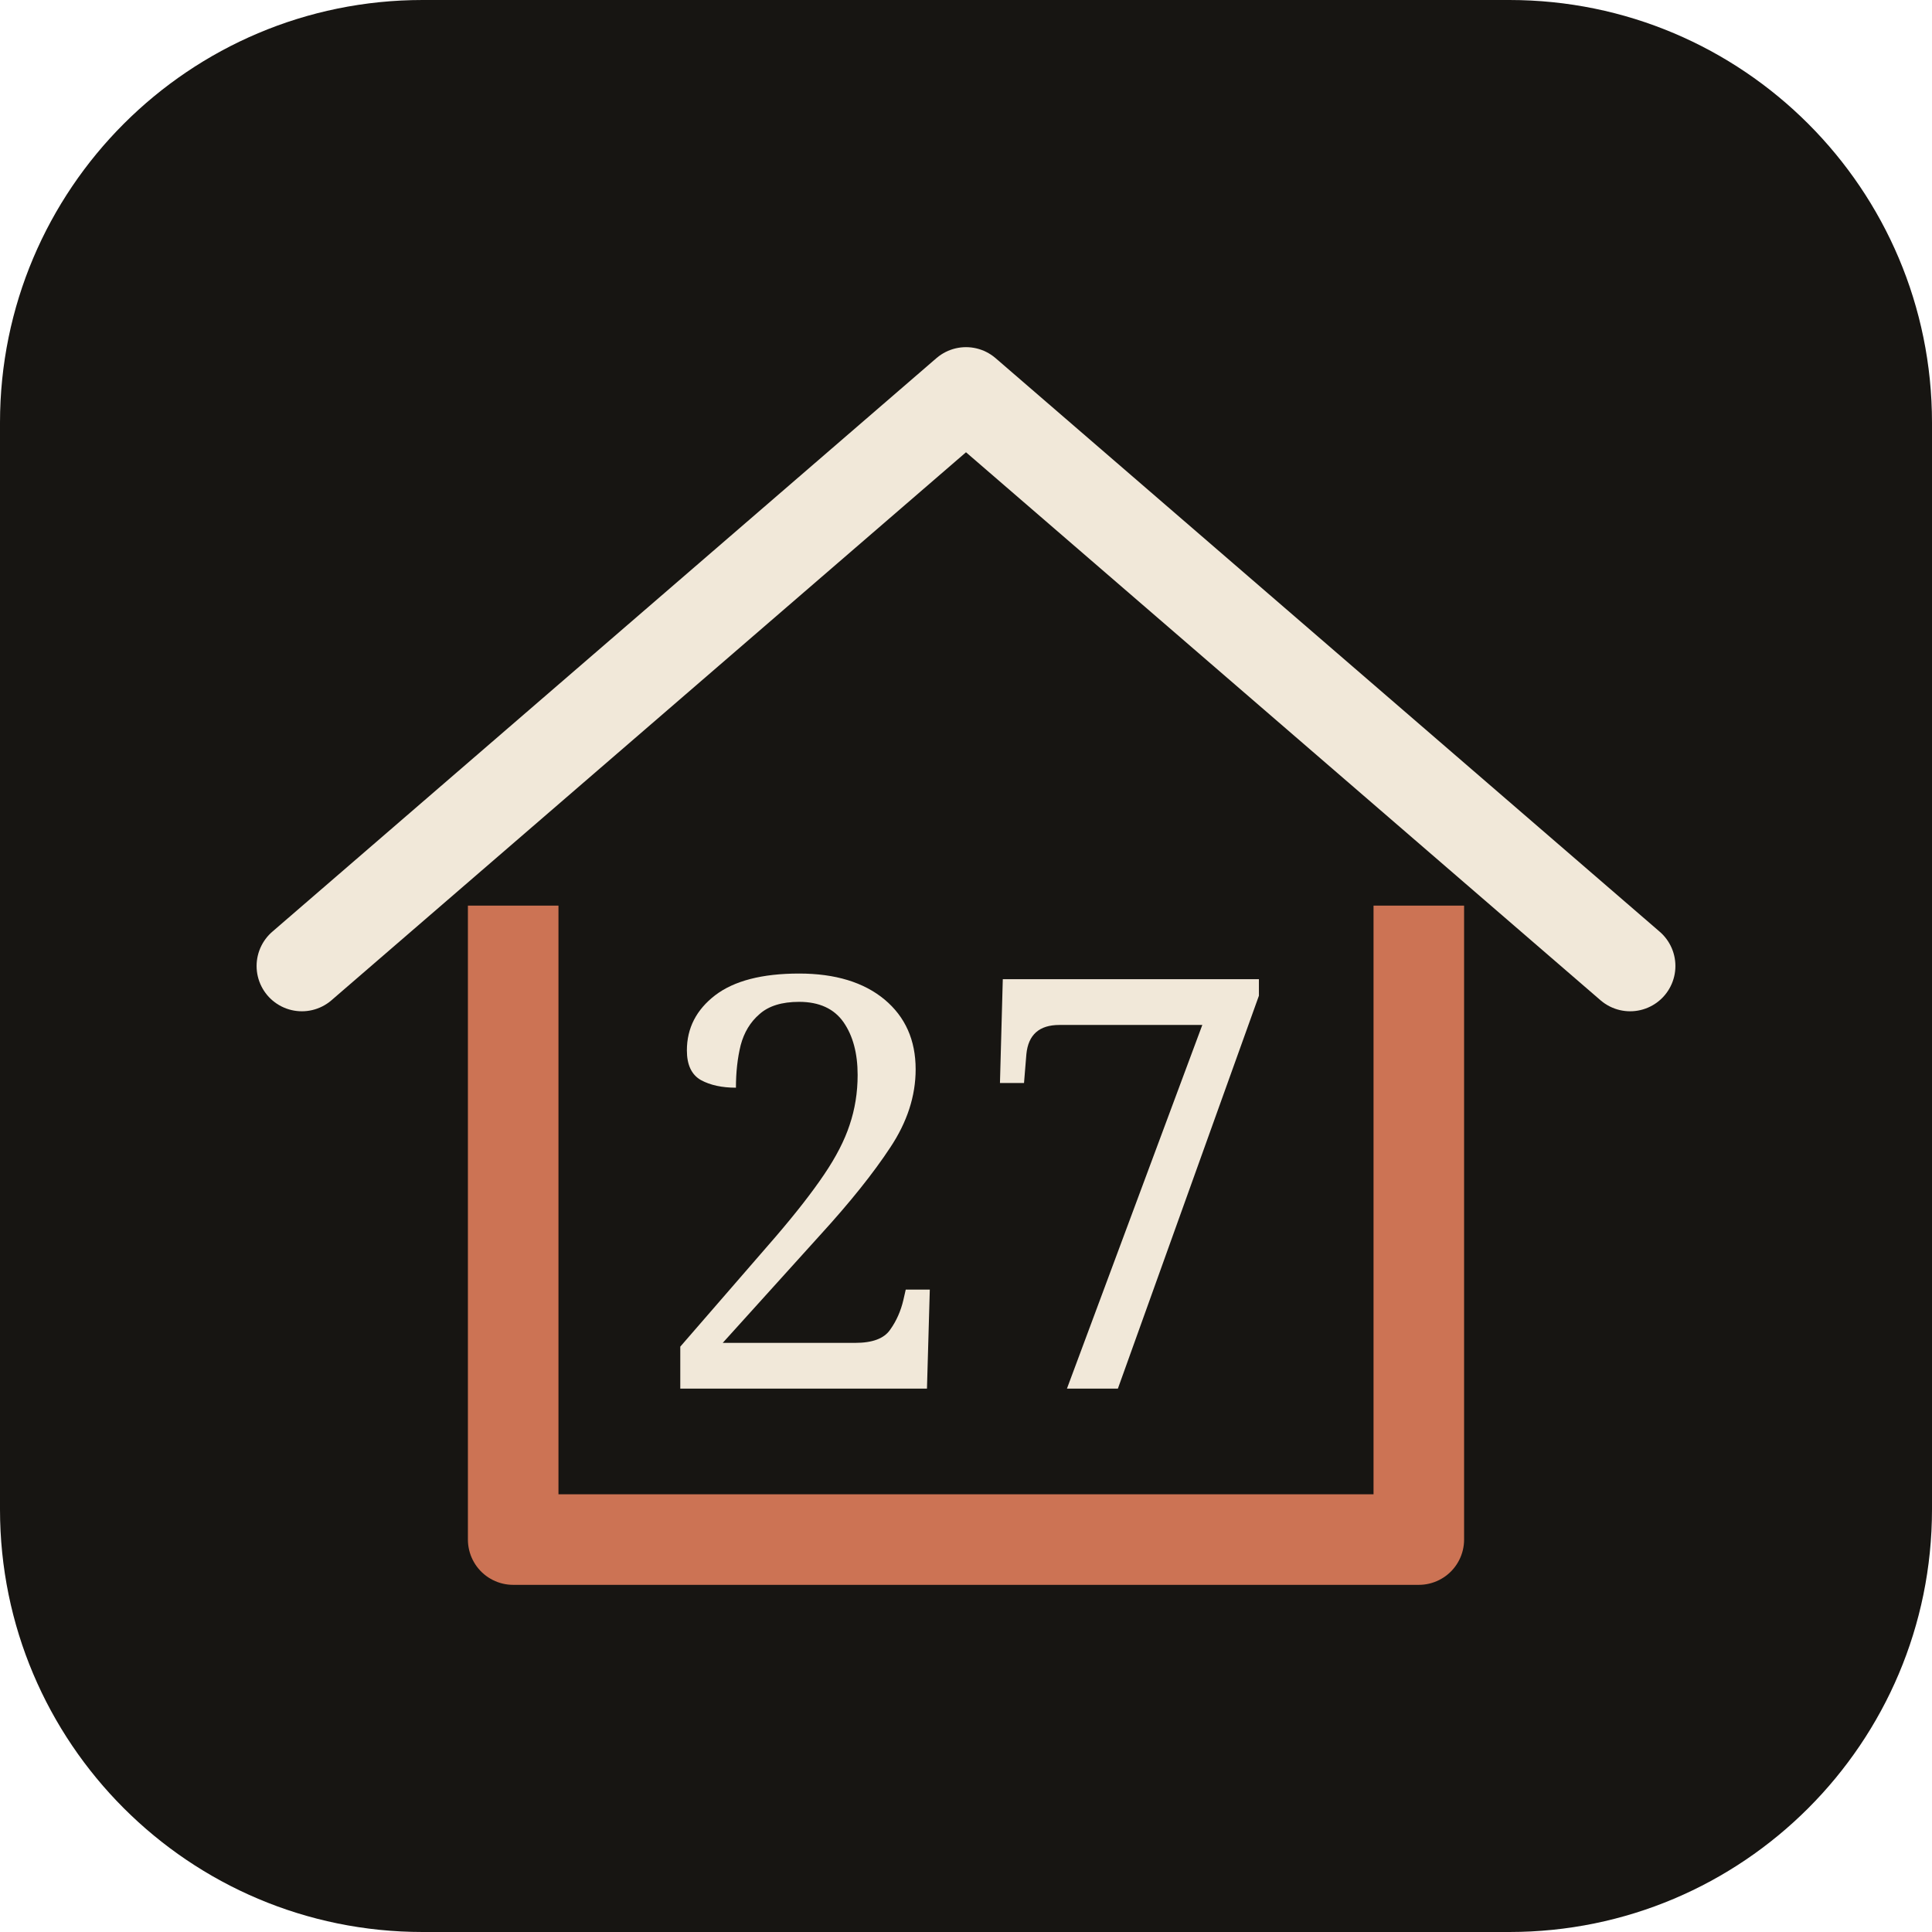
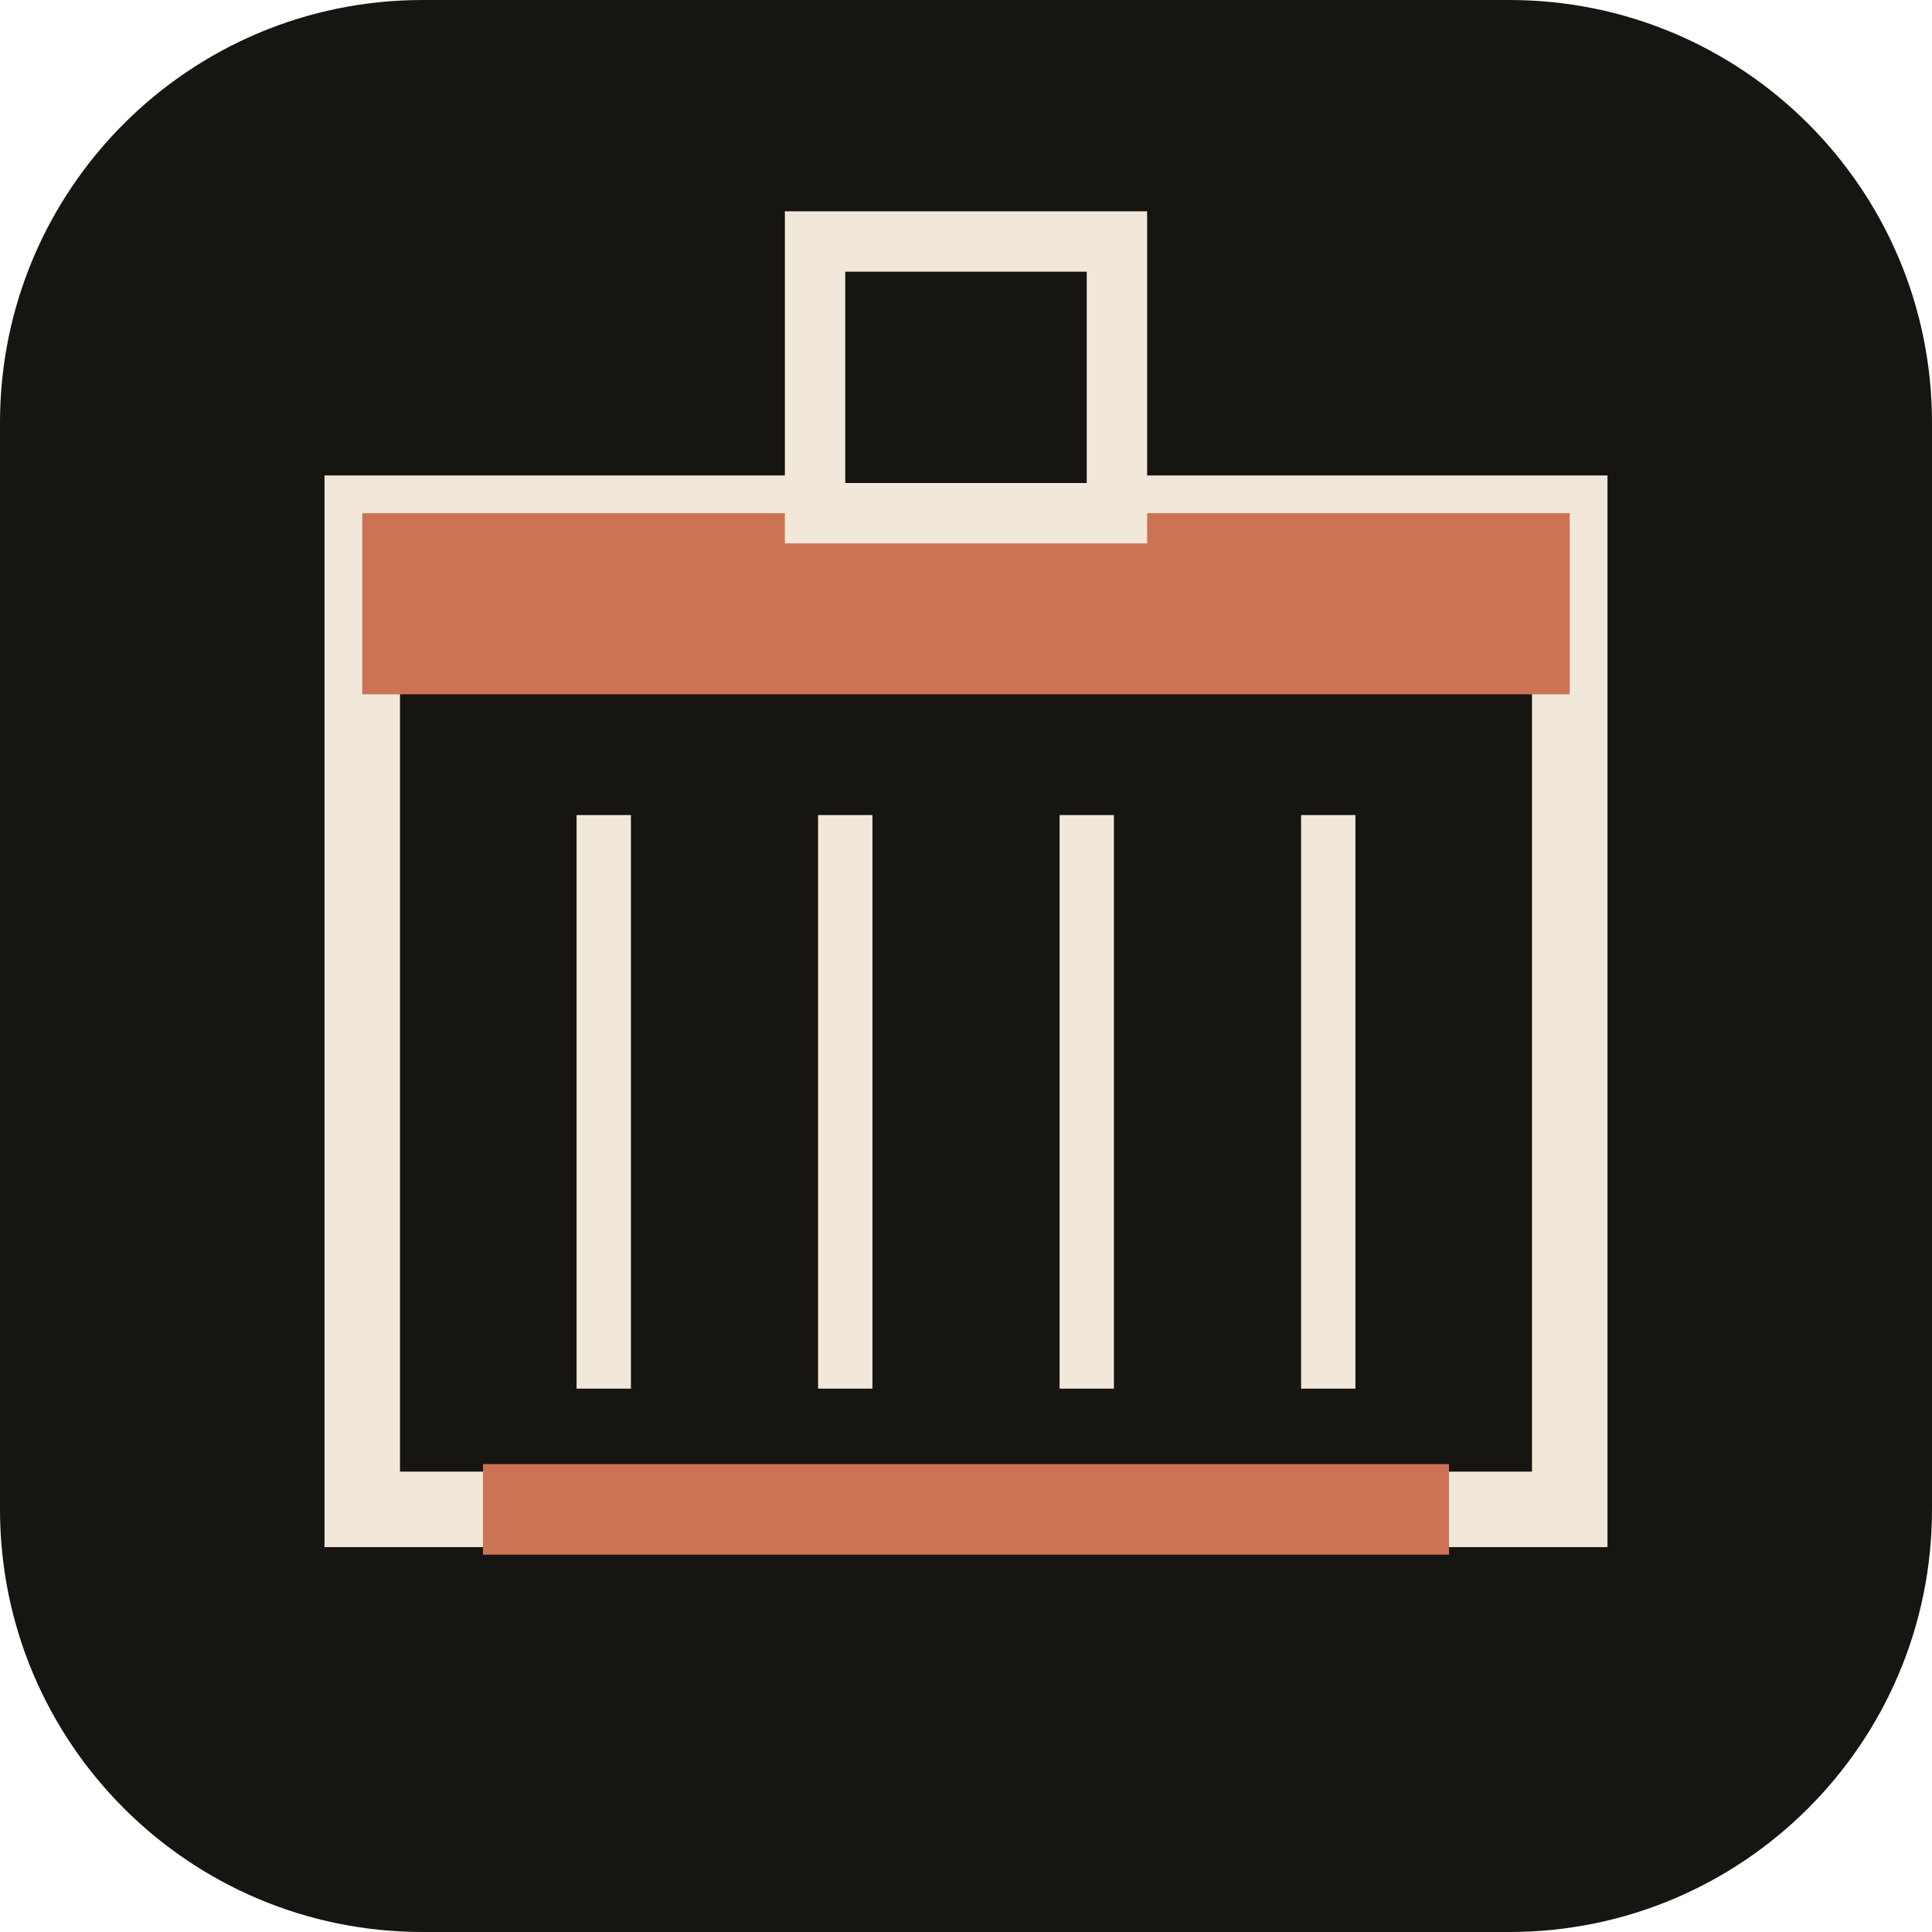
<svg xmlns="http://www.w3.org/2000/svg" viewBox="0 0 64 64">
  <rect width="64" height="64" rx="14" fill="#171512" />
-   <path d="M10 32 32 13l22 19" fill="none" stroke="#f1e8d9" stroke-width="3" stroke-linecap="round" stroke-linejoin="round" />
-   <path d="M17 30v21h30V30" fill="none" stroke="#cc7354" stroke-width="3" stroke-linejoin="round" />
-   <text x="32" y="46" fill="#f1e8d9" font-family="Georgia, serif" font-size="19" text-anchor="middle">27</text>
+   <rect x="12" y="17" width="40" height="33" fill="none" stroke="#f1e8d9" stroke-width="2.5" />
+   <rect x="12" y="17" width="40" height="6" fill="#cc7354" />
+   <path d="M20 27v19M28 27v19M36 27v19M44 27v19" stroke="#f1e8d9" stroke-width="1.8" />
+   <path d="M16 50h32" stroke="#cc7354" stroke-width="3" />
+   <rect x="27" y="8" width="10" height="9" fill="#171512" stroke="#f1e8d9" stroke-width="2" />
</svg>
